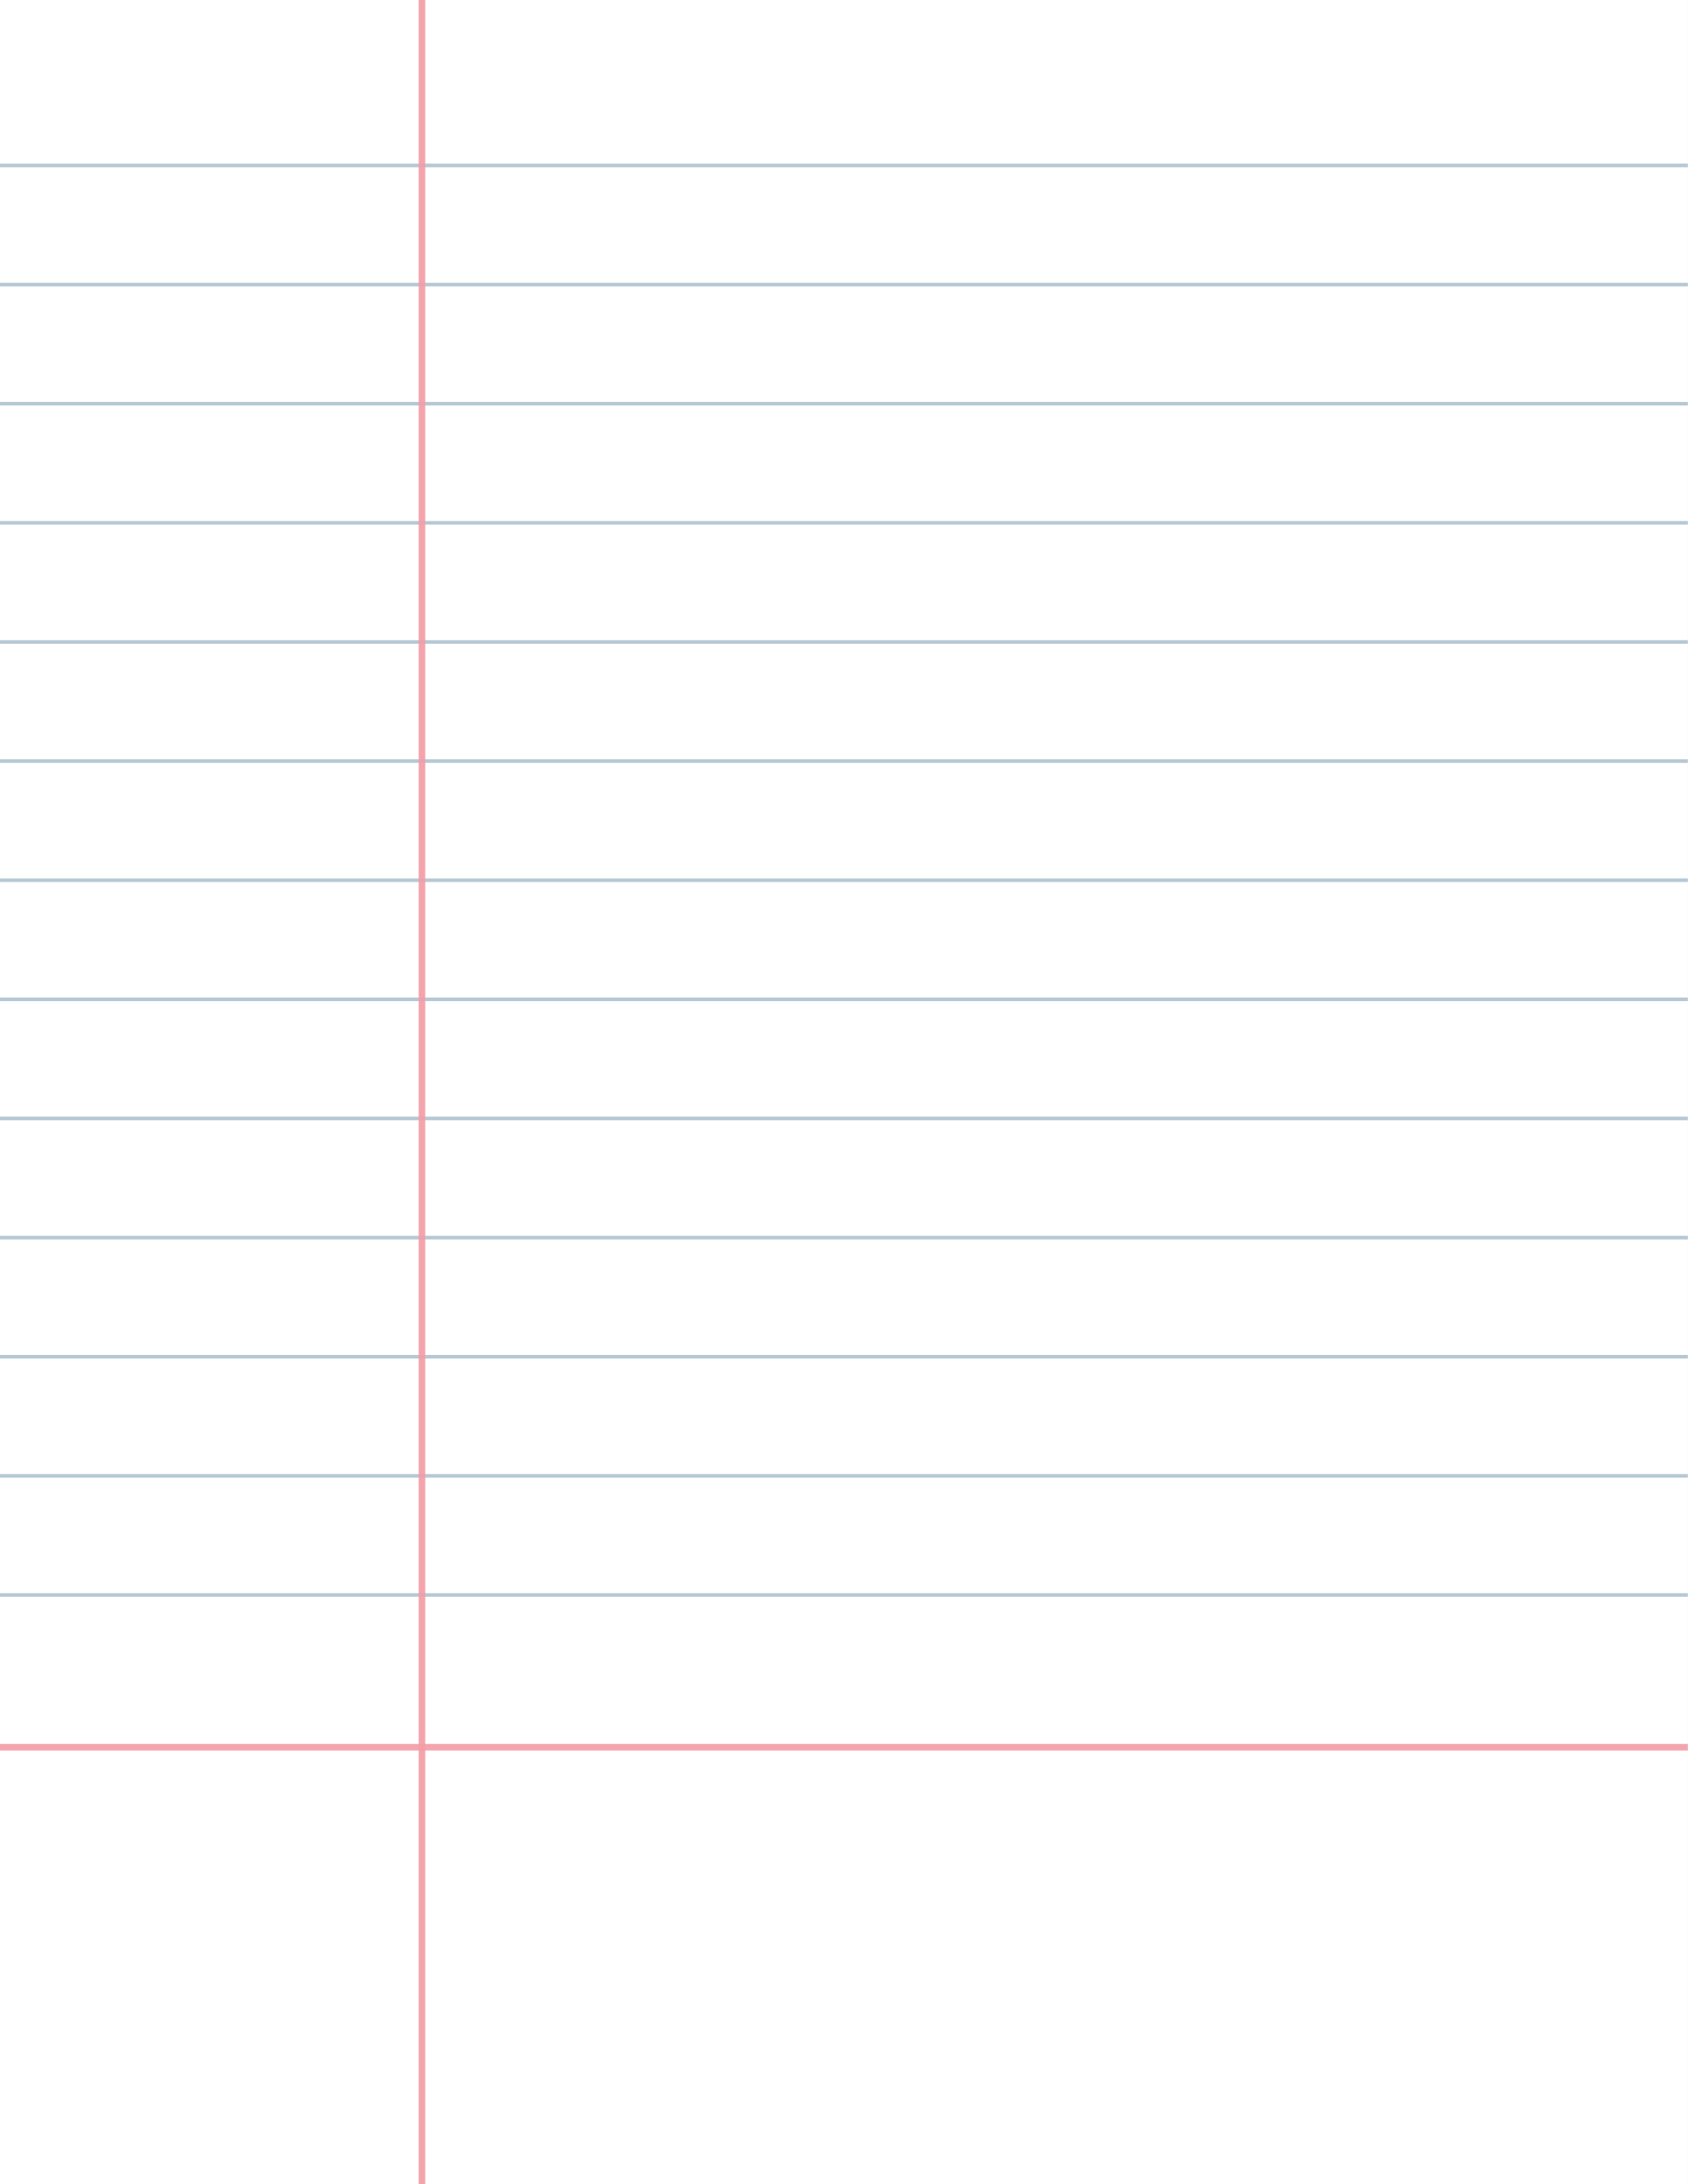
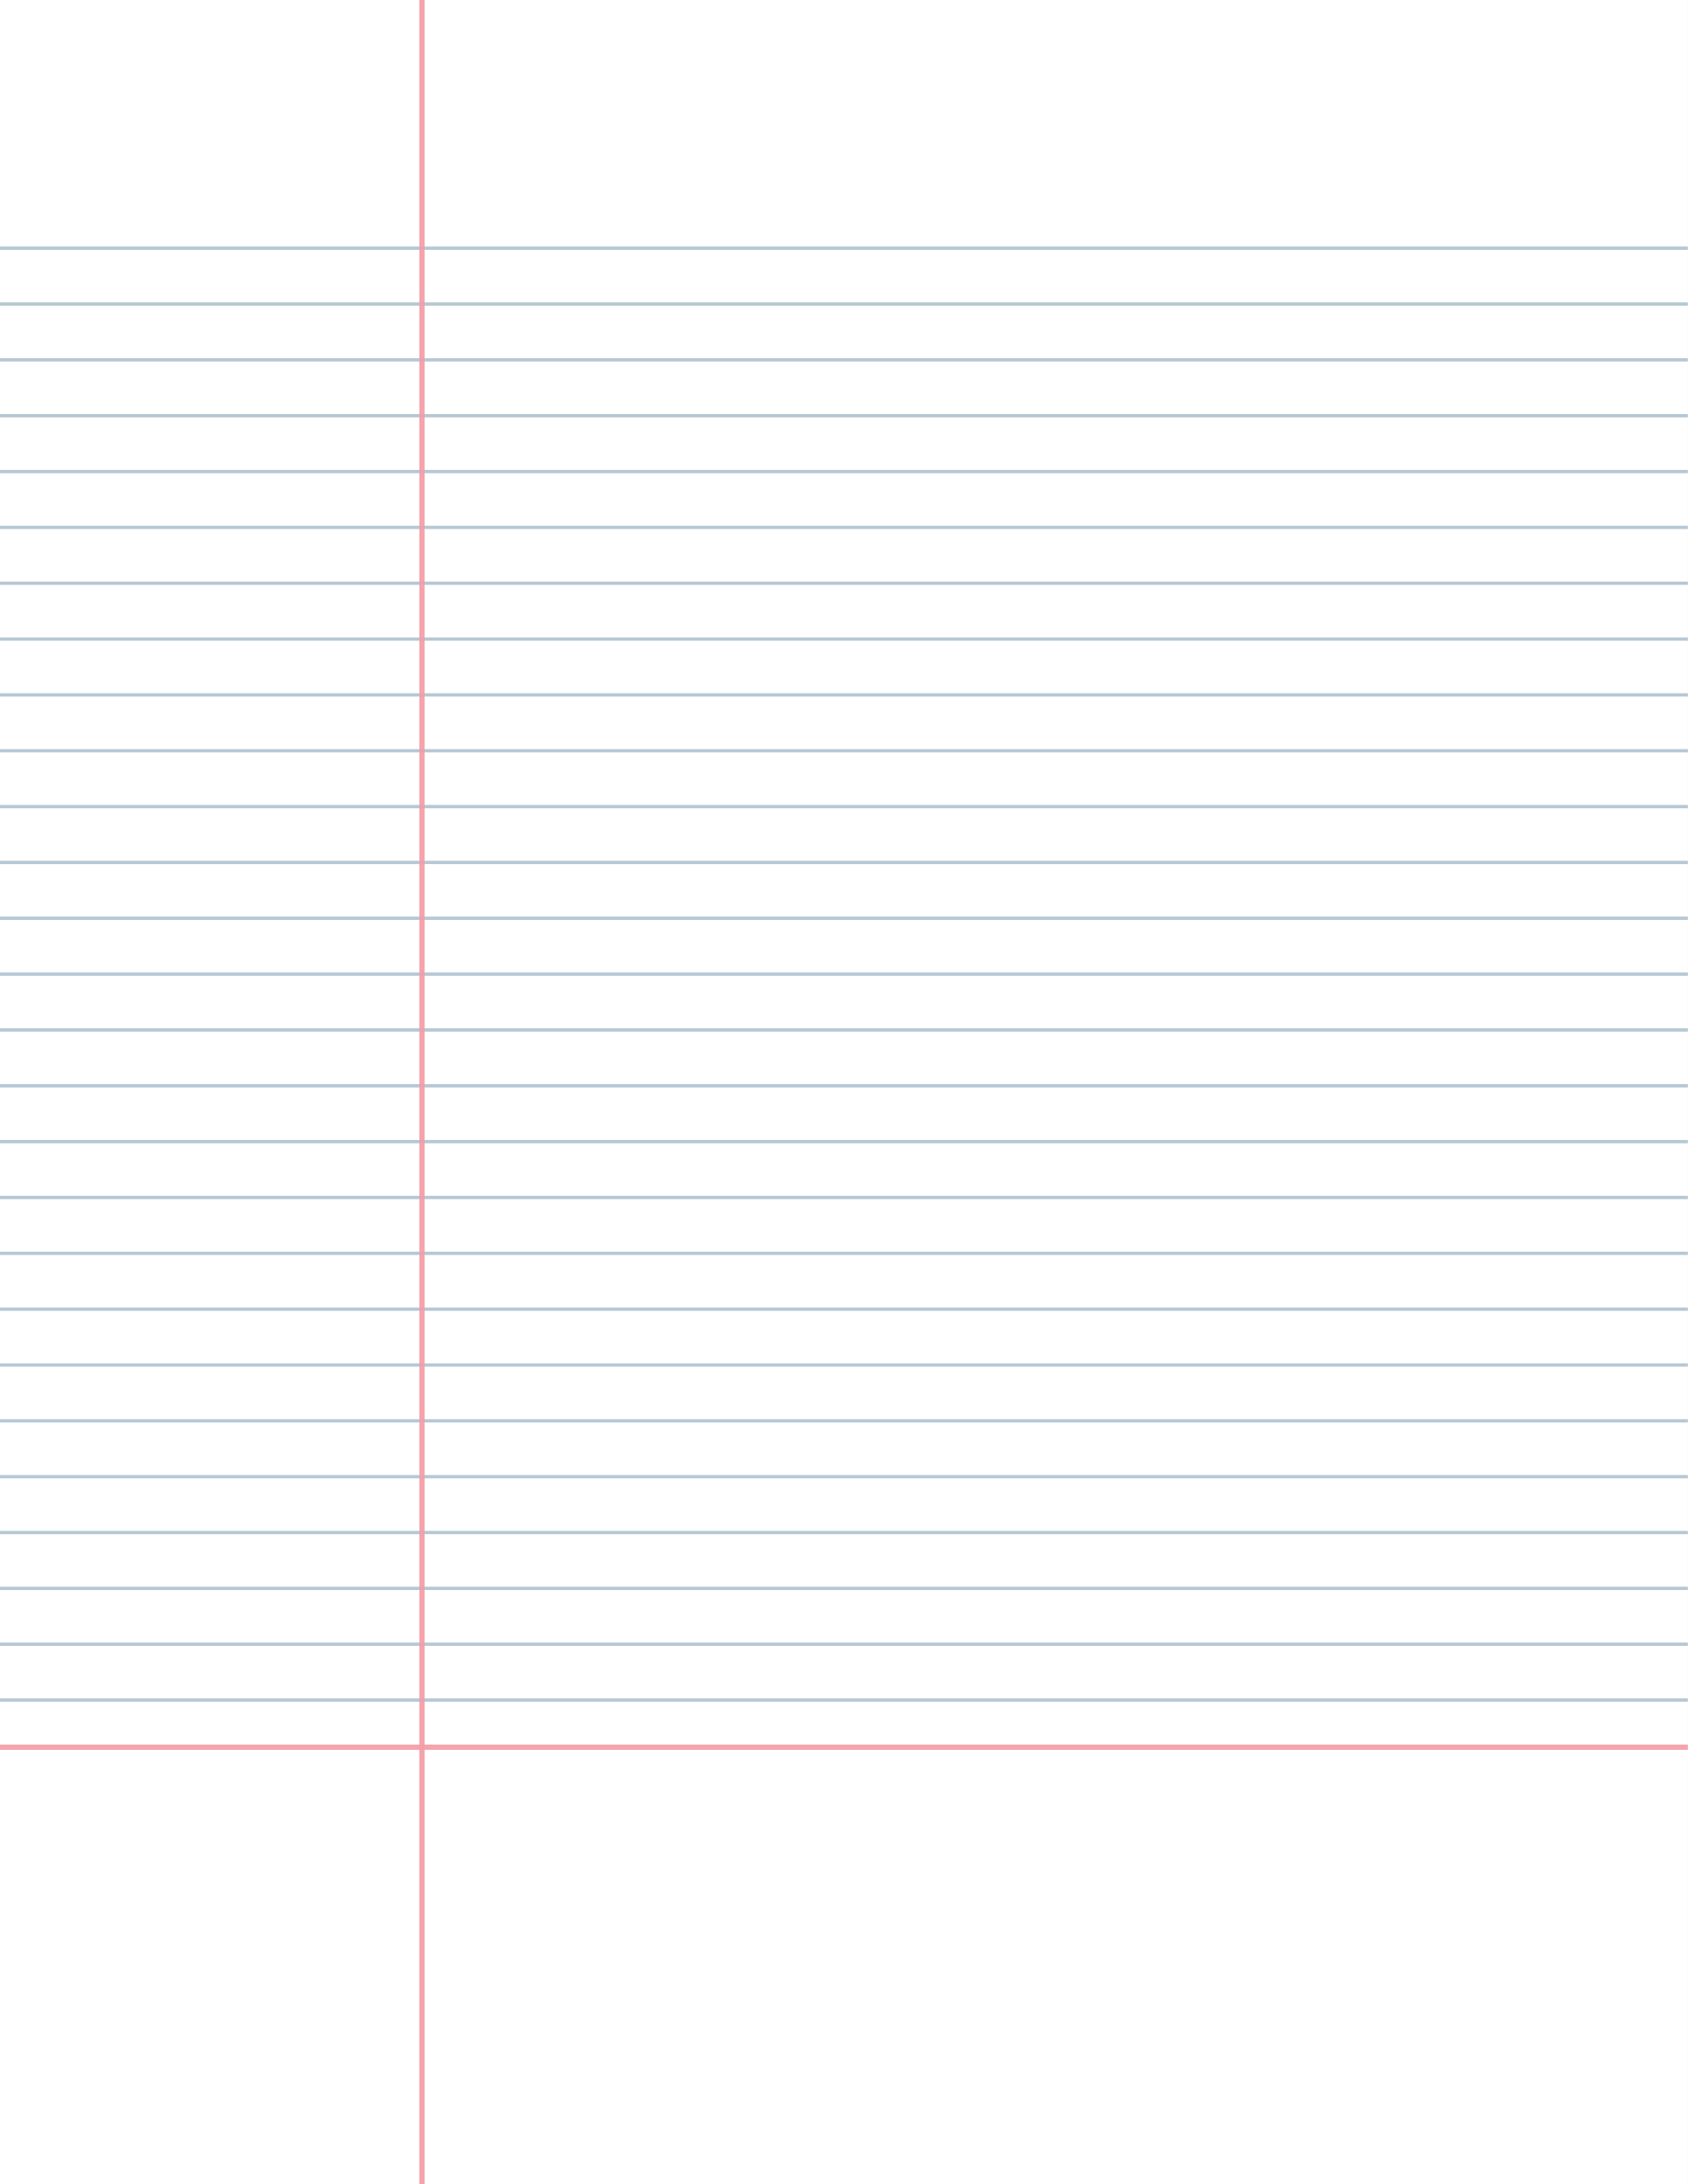
<svg xmlns="http://www.w3.org/2000/svg" viewBox="0 0 612 792" width="612" height="792" shape-rendering="geometricPrecision">
  <rect width="612" height="792" fill="#ffffff" />
-   <line x1="0" y1="60" x2="612" y2="60" stroke="#a9becd" stroke-width="1.30" stroke-opacity="0.85" />
-   <line x1="0" y1="103.20" x2="612" y2="103.20" stroke="#a9becd" stroke-width="1.30" stroke-opacity="0.85" />
-   <line x1="0" y1="146.40" x2="612" y2="146.40" stroke="#a9becd" stroke-width="1.30" stroke-opacity="0.85" />
-   <line x1="0" y1="189.60" x2="612" y2="189.60" stroke="#a9becd" stroke-width="1.30" stroke-opacity="0.85" />
-   <line x1="0" y1="232.80" x2="612" y2="232.80" stroke="#a9becd" stroke-width="1.30" stroke-opacity="0.85" />
-   <line x1="0" y1="276" x2="612" y2="276" stroke="#a9becd" stroke-width="1.30" stroke-opacity="0.85" />
-   <line x1="0" y1="319.20" x2="612" y2="319.20" stroke="#a9becd" stroke-width="1.30" stroke-opacity="0.85" />
-   <line x1="0" y1="362.40" x2="612" y2="362.40" stroke="#a9becd" stroke-width="1.30" stroke-opacity="0.85" />
-   <line x1="0" y1="405.60" x2="612" y2="405.60" stroke="#a9becd" stroke-width="1.30" stroke-opacity="0.85" />
-   <line x1="0" y1="448.80" x2="612" y2="448.80" stroke="#a9becd" stroke-width="1.30" stroke-opacity="0.85" />
-   <line x1="0" y1="492" x2="612" y2="492" stroke="#a9becd" stroke-width="1.30" stroke-opacity="0.85" />
-   <line x1="0" y1="535.20" x2="612" y2="535.20" stroke="#a9becd" stroke-width="1.30" stroke-opacity="0.85" />
-   <line x1="0" y1="578.40" x2="612" y2="578.40" stroke="#a9becd" stroke-width="1.30" stroke-opacity="0.85" />
-   <line x1="153" y1="0" x2="153" y2="792" stroke="#f39ca6" stroke-width="2.38" stroke-opacity="0.92" />
-   <line x1="0" y1="633.60" x2="612" y2="633.60" stroke="#f39ca6" stroke-width="2.38" stroke-opacity="0.92" />
+   <line x1="0" y1="90" x2="612" y2="90" stroke="#a9becd" stroke-width="1.20" stroke-opacity="0.85" />
+   <line x1="0" y1="110.25" x2="612" y2="110.25" stroke="#a9becd" stroke-width="1.20" stroke-opacity="0.85" />
+   <line x1="0" y1="130.50" x2="612" y2="130.50" stroke="#a9becd" stroke-width="1.20" stroke-opacity="0.85" />
+   <line x1="0" y1="150.75" x2="612" y2="150.75" stroke="#a9becd" stroke-width="1.20" stroke-opacity="0.85" />
+   <line x1="0" y1="171" x2="612" y2="171" stroke="#a9becd" stroke-width="1.20" stroke-opacity="0.85" />
+   <line x1="0" y1="191.25" x2="612" y2="191.25" stroke="#a9becd" stroke-width="1.20" stroke-opacity="0.85" />
+   <line x1="0" y1="211.50" x2="612" y2="211.50" stroke="#a9becd" stroke-width="1.20" stroke-opacity="0.85" />
+   <line x1="0" y1="231.75" x2="612" y2="231.75" stroke="#a9becd" stroke-width="1.20" stroke-opacity="0.85" />
+   <line x1="0" y1="252" x2="612" y2="252" stroke="#a9becd" stroke-width="1.20" stroke-opacity="0.85" />
+   <line x1="0" y1="272.25" x2="612" y2="272.25" stroke="#a9becd" stroke-width="1.20" stroke-opacity="0.85" />
+   <line x1="0" y1="292.50" x2="612" y2="292.50" stroke="#a9becd" stroke-width="1.20" stroke-opacity="0.85" />
+   <line x1="0" y1="312.75" x2="612" y2="312.75" stroke="#a9becd" stroke-width="1.20" stroke-opacity="0.85" />
+   <line x1="0" y1="333" x2="612" y2="333" stroke="#a9becd" stroke-width="1.20" stroke-opacity="0.85" />
+   <line x1="0" y1="353.25" x2="612" y2="353.25" stroke="#a9becd" stroke-width="1.20" stroke-opacity="0.85" />
+   <line x1="0" y1="373.50" x2="612" y2="373.50" stroke="#a9becd" stroke-width="1.20" stroke-opacity="0.85" />
+   <line x1="0" y1="393.75" x2="612" y2="393.75" stroke="#a9becd" stroke-width="1.20" stroke-opacity="0.85" />
+   <line x1="0" y1="414" x2="612" y2="414" stroke="#a9becd" stroke-width="1.20" stroke-opacity="0.85" />
+   <line x1="0" y1="434.25" x2="612" y2="434.25" stroke="#a9becd" stroke-width="1.20" stroke-opacity="0.85" />
+   <line x1="0" y1="454.50" x2="612" y2="454.50" stroke="#a9becd" stroke-width="1.20" stroke-opacity="0.85" />
+   <line x1="0" y1="474.75" x2="612" y2="474.75" stroke="#a9becd" stroke-width="1.20" stroke-opacity="0.85" />
+   <line x1="0" y1="495" x2="612" y2="495" stroke="#a9becd" stroke-width="1.20" stroke-opacity="0.85" />
+   <line x1="0" y1="515.25" x2="612" y2="515.25" stroke="#a9becd" stroke-width="1.20" stroke-opacity="0.85" />
+   <line x1="0" y1="535.50" x2="612" y2="535.50" stroke="#a9becd" stroke-width="1.20" stroke-opacity="0.85" />
+   <line x1="0" y1="555.75" x2="612" y2="555.75" stroke="#a9becd" stroke-width="1.20" stroke-opacity="0.85" />
+   <line x1="0" y1="576" x2="612" y2="576" stroke="#a9becd" stroke-width="1.20" stroke-opacity="0.85" />
+   <line x1="0" y1="596.25" x2="612" y2="596.25" stroke="#a9becd" stroke-width="1.20" stroke-opacity="0.85" />
+   <line x1="0" y1="616.50" x2="612" y2="616.50" stroke="#a9becd" stroke-width="1.20" stroke-opacity="0.85" />
+   <line x1="153" y1="0" x2="153" y2="792" stroke="#f39ca6" stroke-width="1.90" stroke-opacity="0.92" />
+   <line x1="0" y1="633.60" x2="612" y2="633.60" stroke="#f39ca6" stroke-width="1.90" stroke-opacity="0.92" />
</svg>
